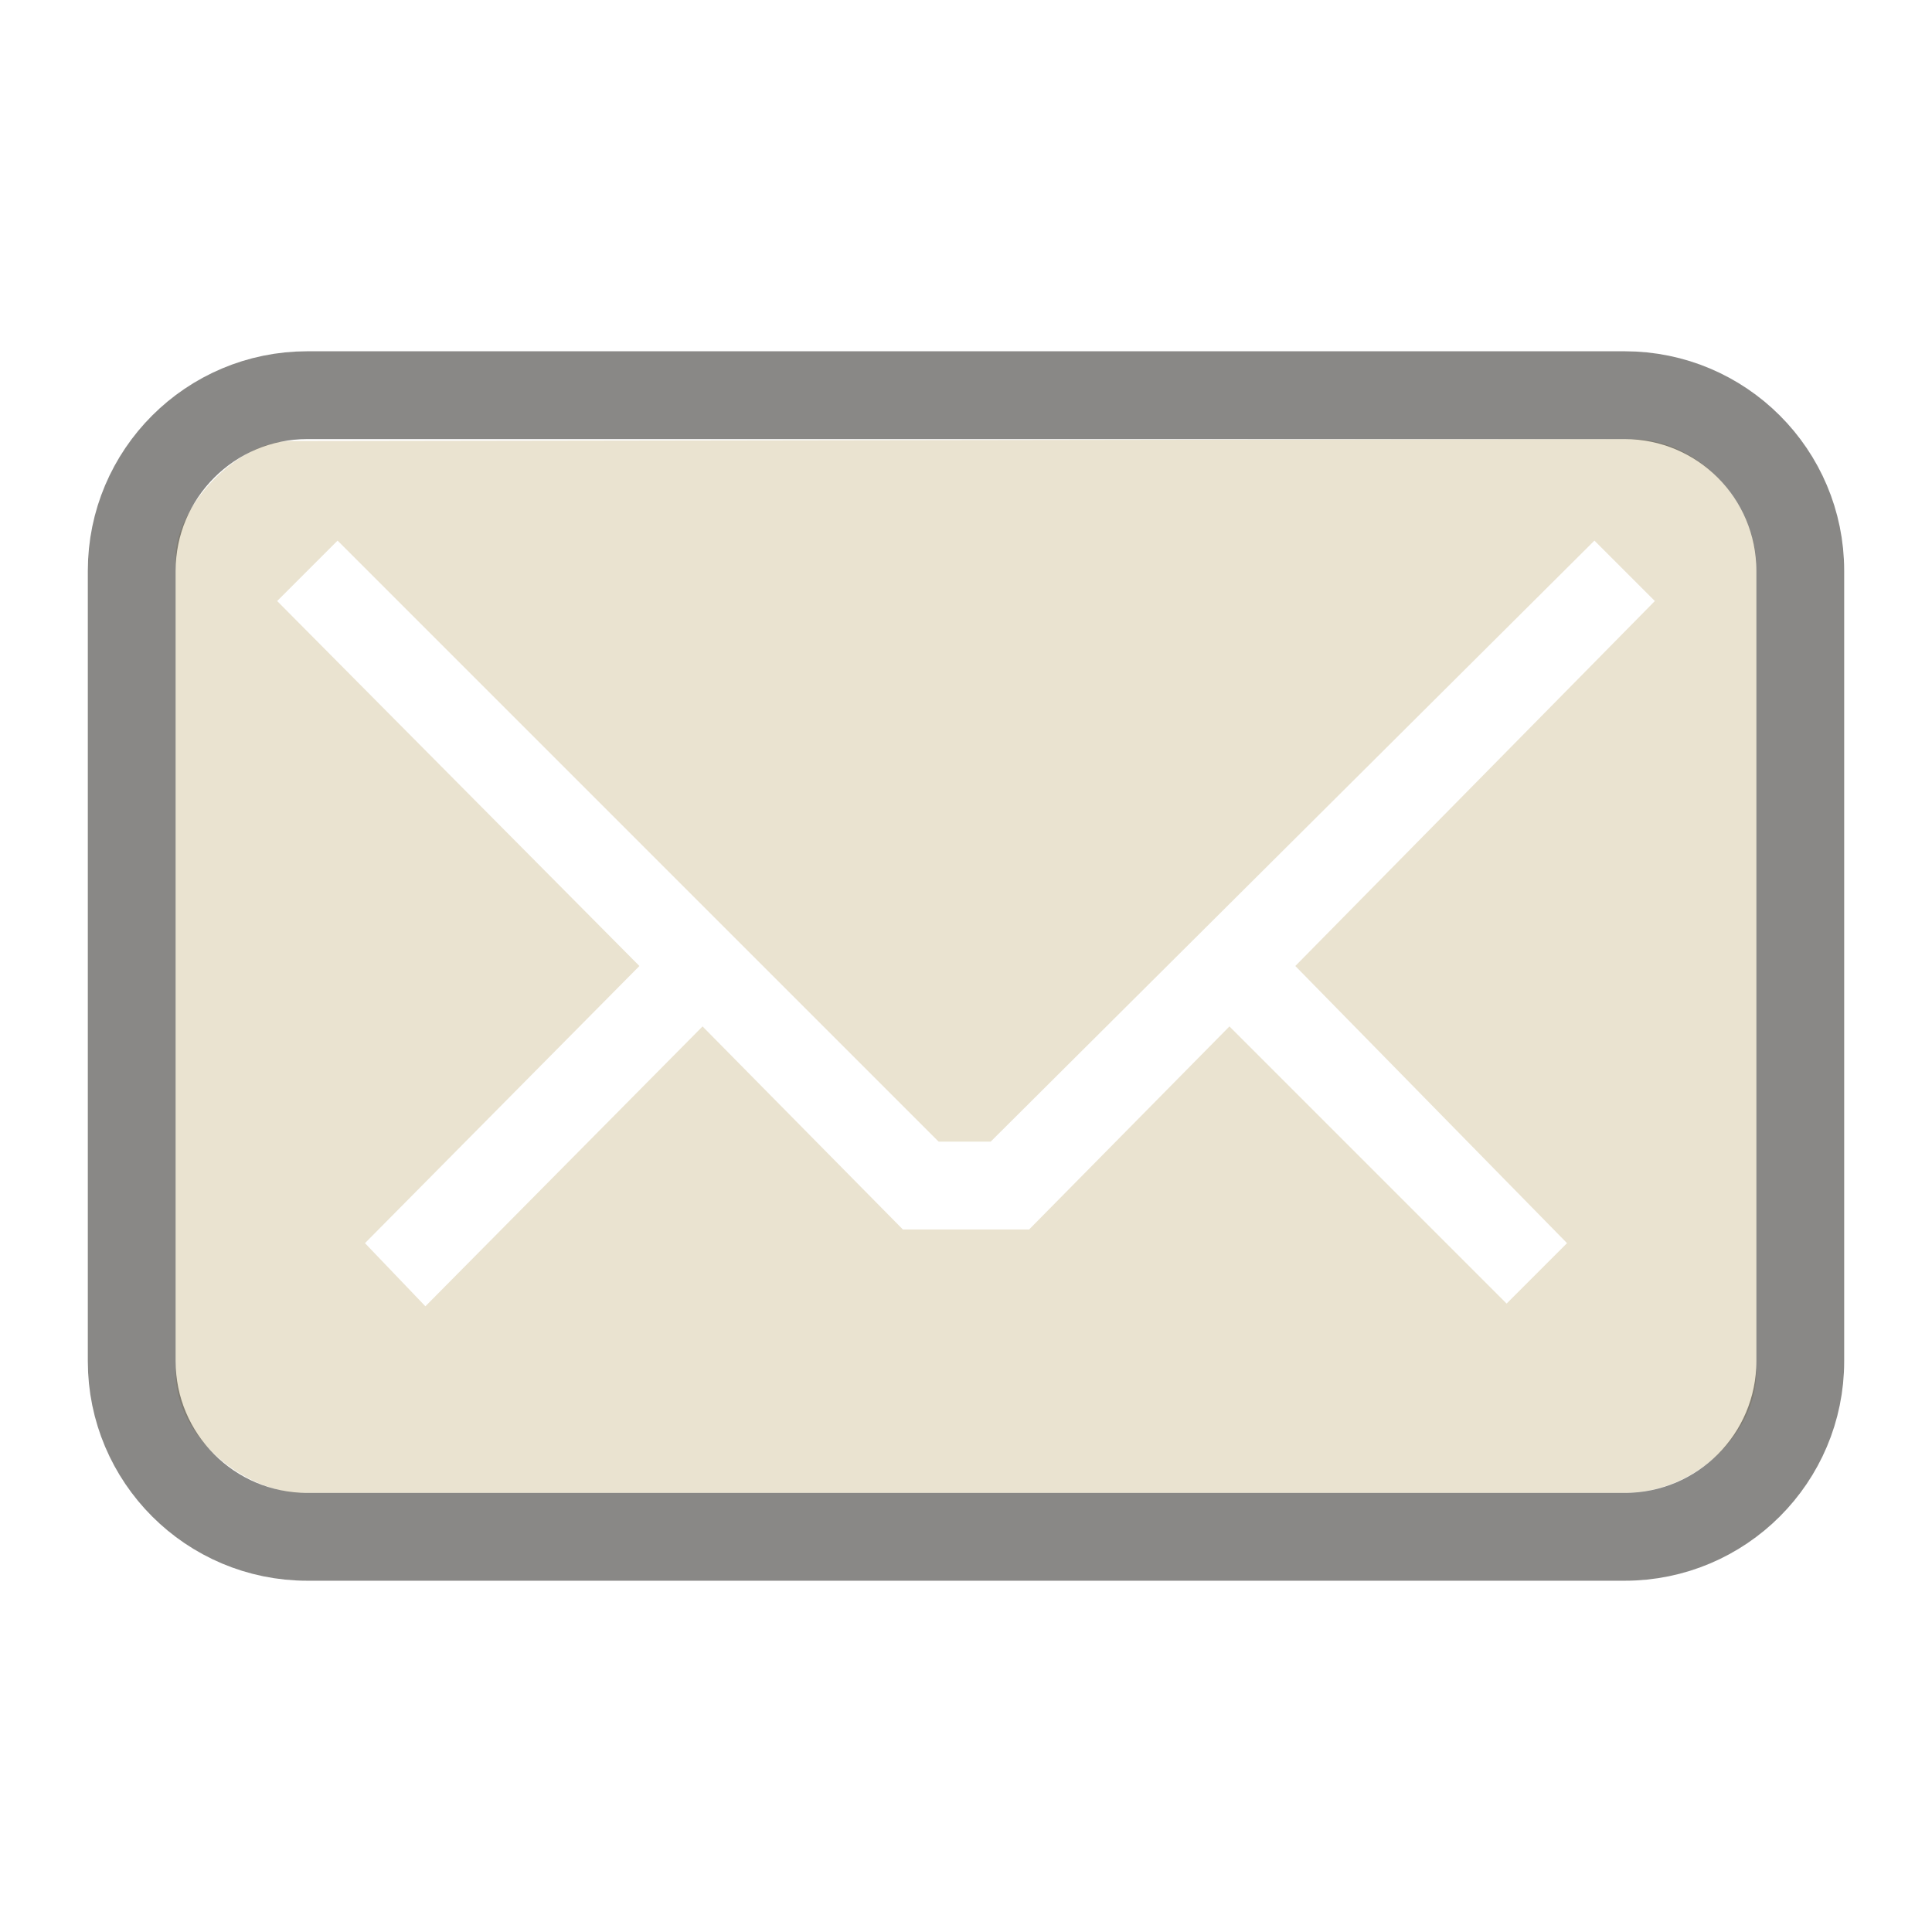
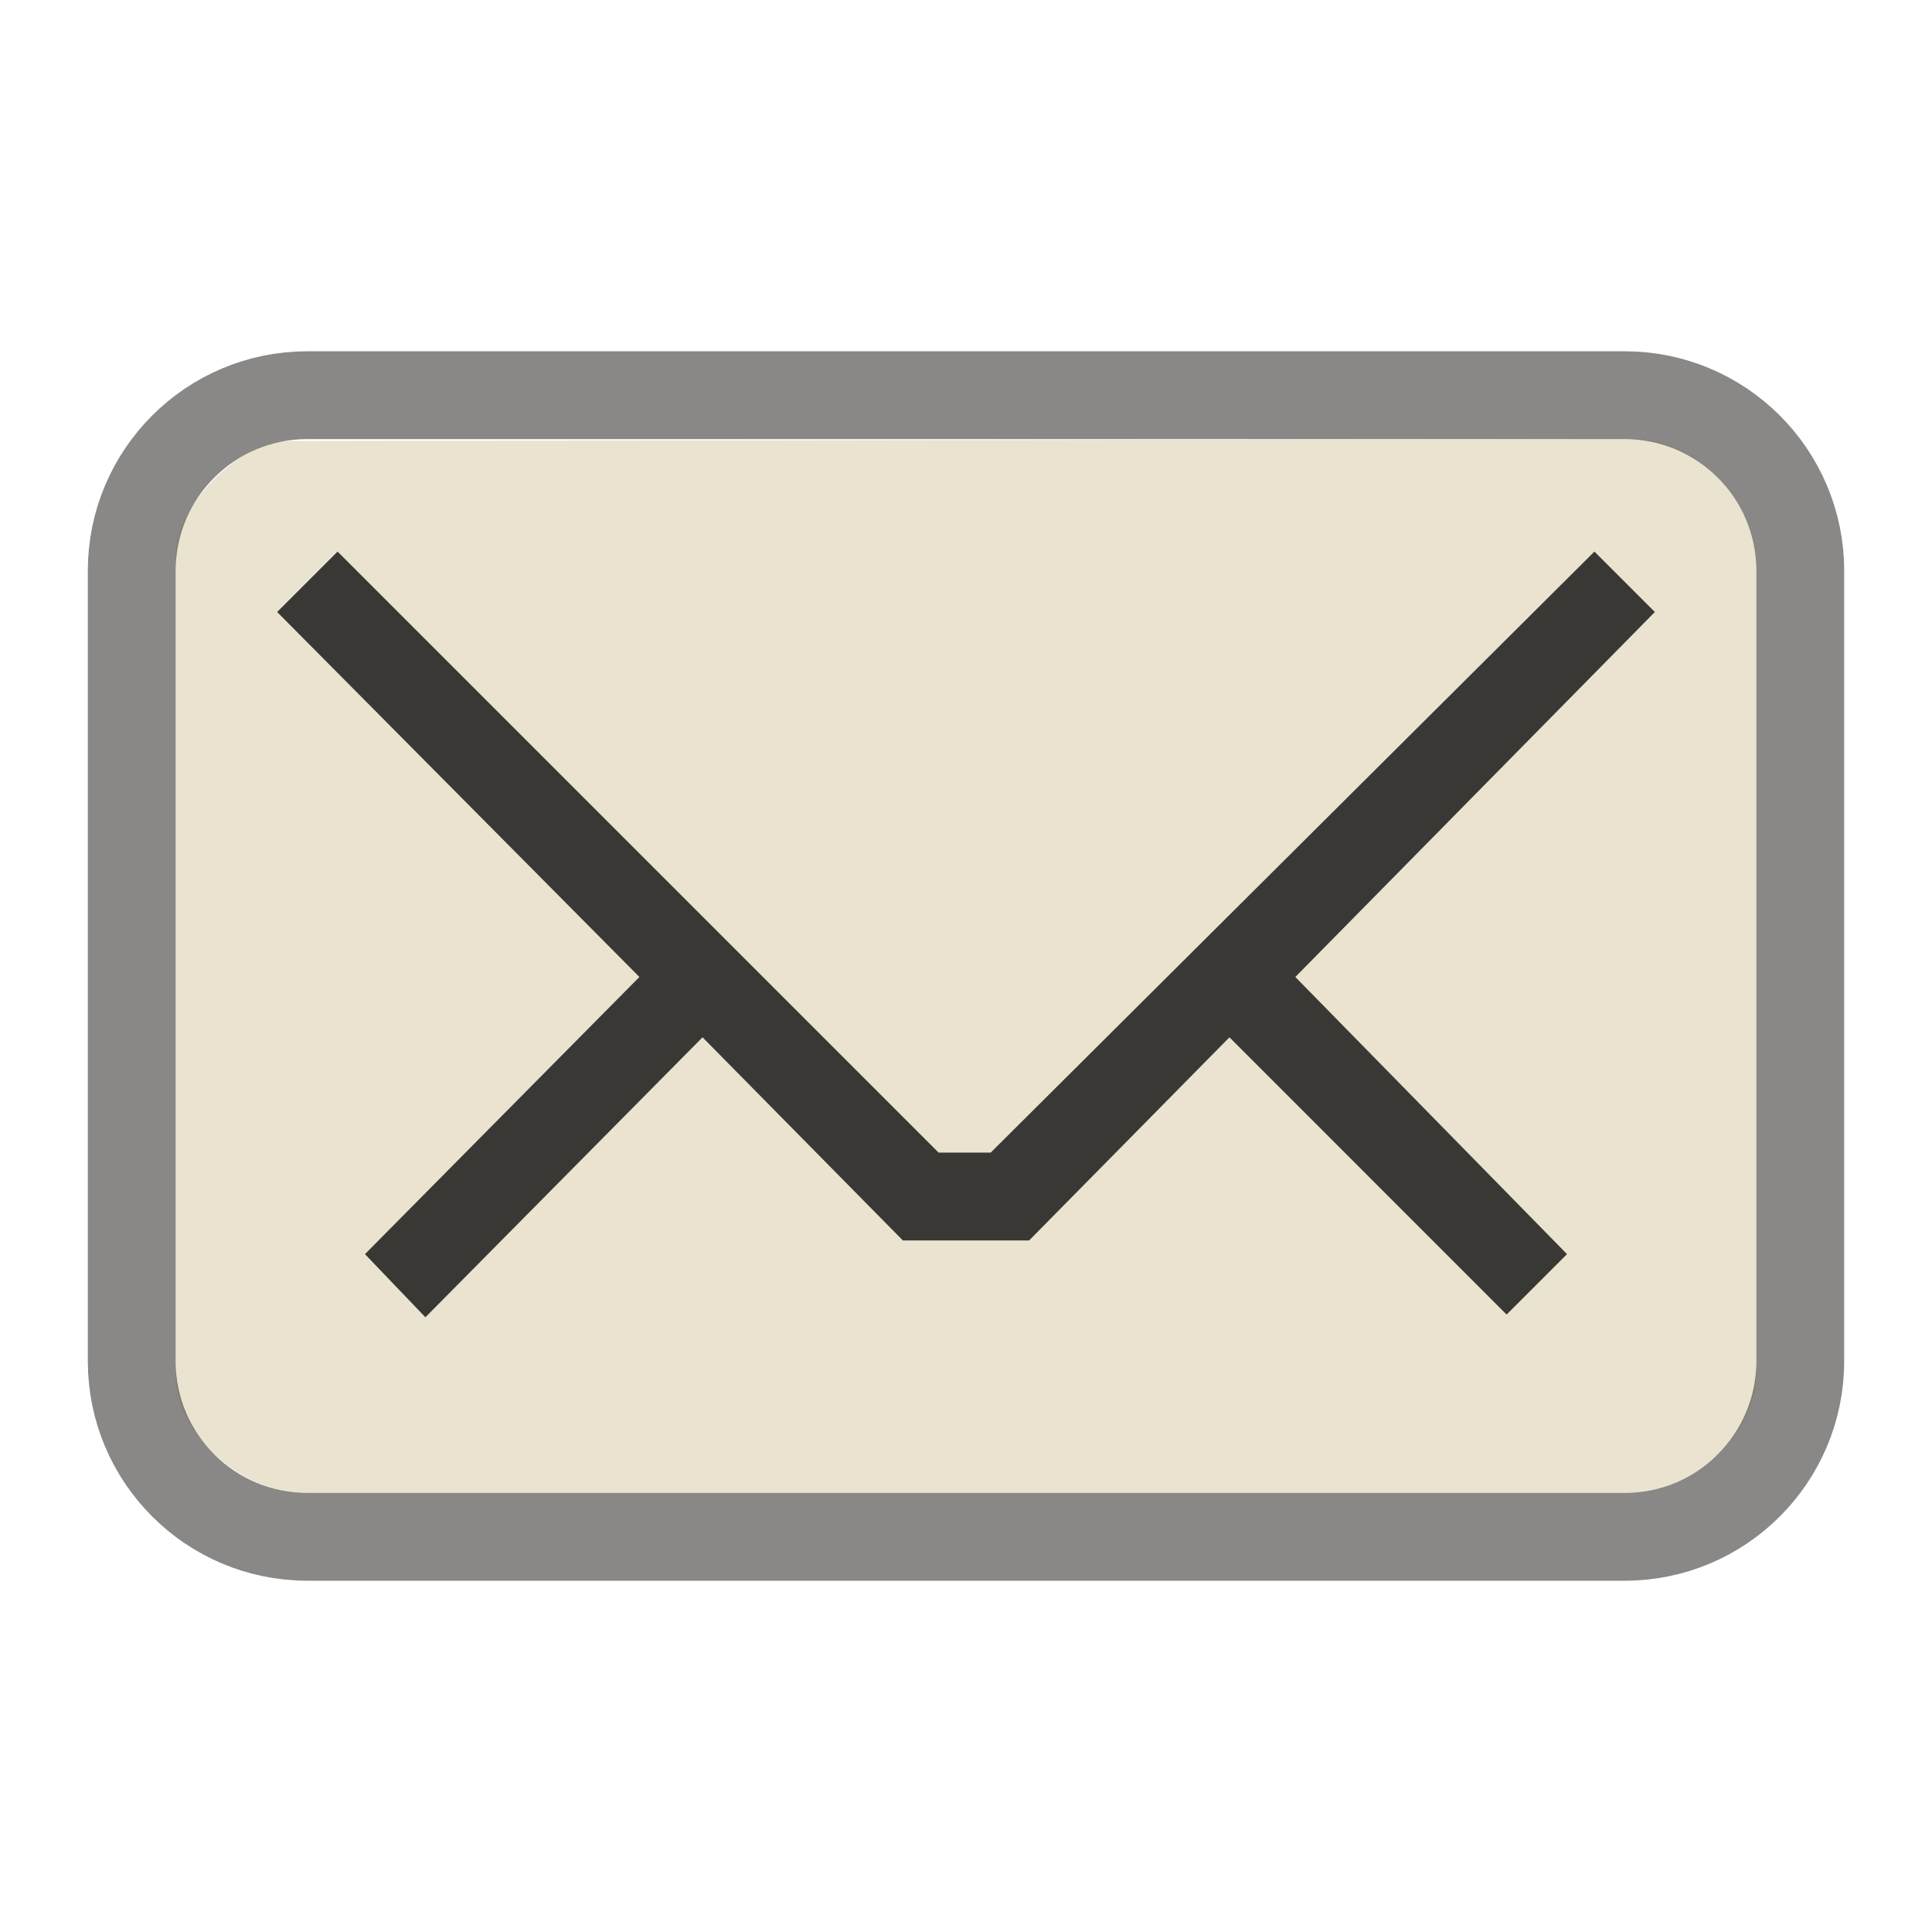
<svg xmlns="http://www.w3.org/2000/svg" version="1.0" width="22" height="22" id="svg3229">
  <defs id="defs3231" />
-   <g transform="translate(-1,-1)" id="layer1">
-     <path d="M 4.305,6.022 C 3.696,6.022 3,6.782 3,7.336 L 3,16.635 C 3,17.366 3.789,18 4.454,18 L 19.502,18 C 20.3,18 21,17.322 21,16.624 L 21,7.465 C 21,6.689 20.311,6 19.591,6 L 4.305,6.022 z M 4.844,7.156 L 11.688,14 L 12.281,14 L 19.156,7.156 L 19.844,7.844 L 15.75,12 L 18.844,15.156 L 18.156,15.844 L 15,12.688 L 12.719,15 L 11.281,15 L 9,12.688 L 5.844,15.875 L 5.156,15.156 L 8.281,12 L 4.156,7.844 L 4.844,7.156 z" id="rect3170" style="opacity:1;fill:#eae3d0;fill-opacity:1;fill-rule:nonzero;stroke:none;stroke-width:1;stroke-linecap:butt;stroke-linejoin:miter;marker:none;marker-start:none;marker-mid:none;marker-end:none;stroke-miterlimit:4;stroke-dasharray:none;stroke-dashoffset:0;stroke-opacity:1;visibility:visible;display:inline;overflow:visible;enable-background:accumulate" />
-     <rect width="19" height="13" rx="2" ry="2" x="2.5" y="5.5" id="rect3179" style="opacity:0.6;fill:none;fill-opacity:1;fill-rule:nonzero;stroke:#3a3935;stroke-width:1;stroke-linecap:round;stroke-linejoin:miter;marker:none;marker-start:none;marker-mid:none;marker-end:none;stroke-miterlimit:4;stroke-dasharray:none;stroke-dashoffset:0;stroke-opacity:1;visibility:visible;display:inline;overflow:visible;enable-background:accumulate" />
+   <g transform="translate(-1,-1)" id="g3196">
+     <g id="layer1">
+       <path d="M 4.305,6.022 C 3.696,6.022 3,6.782 3,7.336 L 3,16.635 C 3,17.366 3.789,18 4.454,18 L 19.502,18 C 20.3,18 21,17.322 21,16.624 L 21,7.465 C 21,6.689 20.311,6 19.591,6 L 4.305,6.022 z" id="rect3170" style="opacity:1;fill:#eae3d0;fill-opacity:1;fill-rule:nonzero;stroke:none;stroke-width:1;stroke-linecap:butt;stroke-linejoin:miter;marker:none;marker-start:none;marker-mid:none;marker-end:none;stroke-miterlimit:4;stroke-dasharray:none;stroke-dashoffset:0;stroke-opacity:1;visibility:visible;display:inline;overflow:visible;enable-background:accumulate" />
+       <rect width="19" height="13" rx="2" ry="2" x="2.5" y="5.5" id="rect3179" style="opacity:0.6;fill:none;fill-opacity:1;fill-rule:nonzero;stroke:#3a3935;stroke-width:1;stroke-linecap:round;stroke-linejoin:miter;marker:none;marker-start:none;marker-mid:none;marker-end:none;stroke-miterlimit:4;stroke-dasharray:none;stroke-dashoffset:0;stroke-opacity:1;visibility:visible;display:inline;overflow:visible;enable-background:accumulate" />
+     </g>
+     <path d="M 4.844,7.281 L 4.156,7.969 L 8.281,12.125 L 5.156,15.281 L 5.844,16 L 9,12.812 L 11.281,15.125 L 12.719,15.125 L 15,12.812 L 18.156,15.969 L 18.844,15.281 L 15.75,12.125 L 19.844,7.969 L 19.156,7.281 L 12.281,14.125 L 11.688,14.125 L 4.844,7.281 z" id="path2393" style="opacity:1;fill:#3a3835;fill-opacity:1;fill-rule:nonzero;stroke:none;stroke-width:1;stroke-linecap:butt;stroke-linejoin:miter;marker:none;marker-start:none;marker-mid:none;marker-end:none;stroke-miterlimit:4;stroke-dasharray:none;stroke-dashoffset:0;stroke-opacity:1;visibility:visible;display:inline;overflow:visible;enable-background:accumulate" />
  </g>
</svg>
